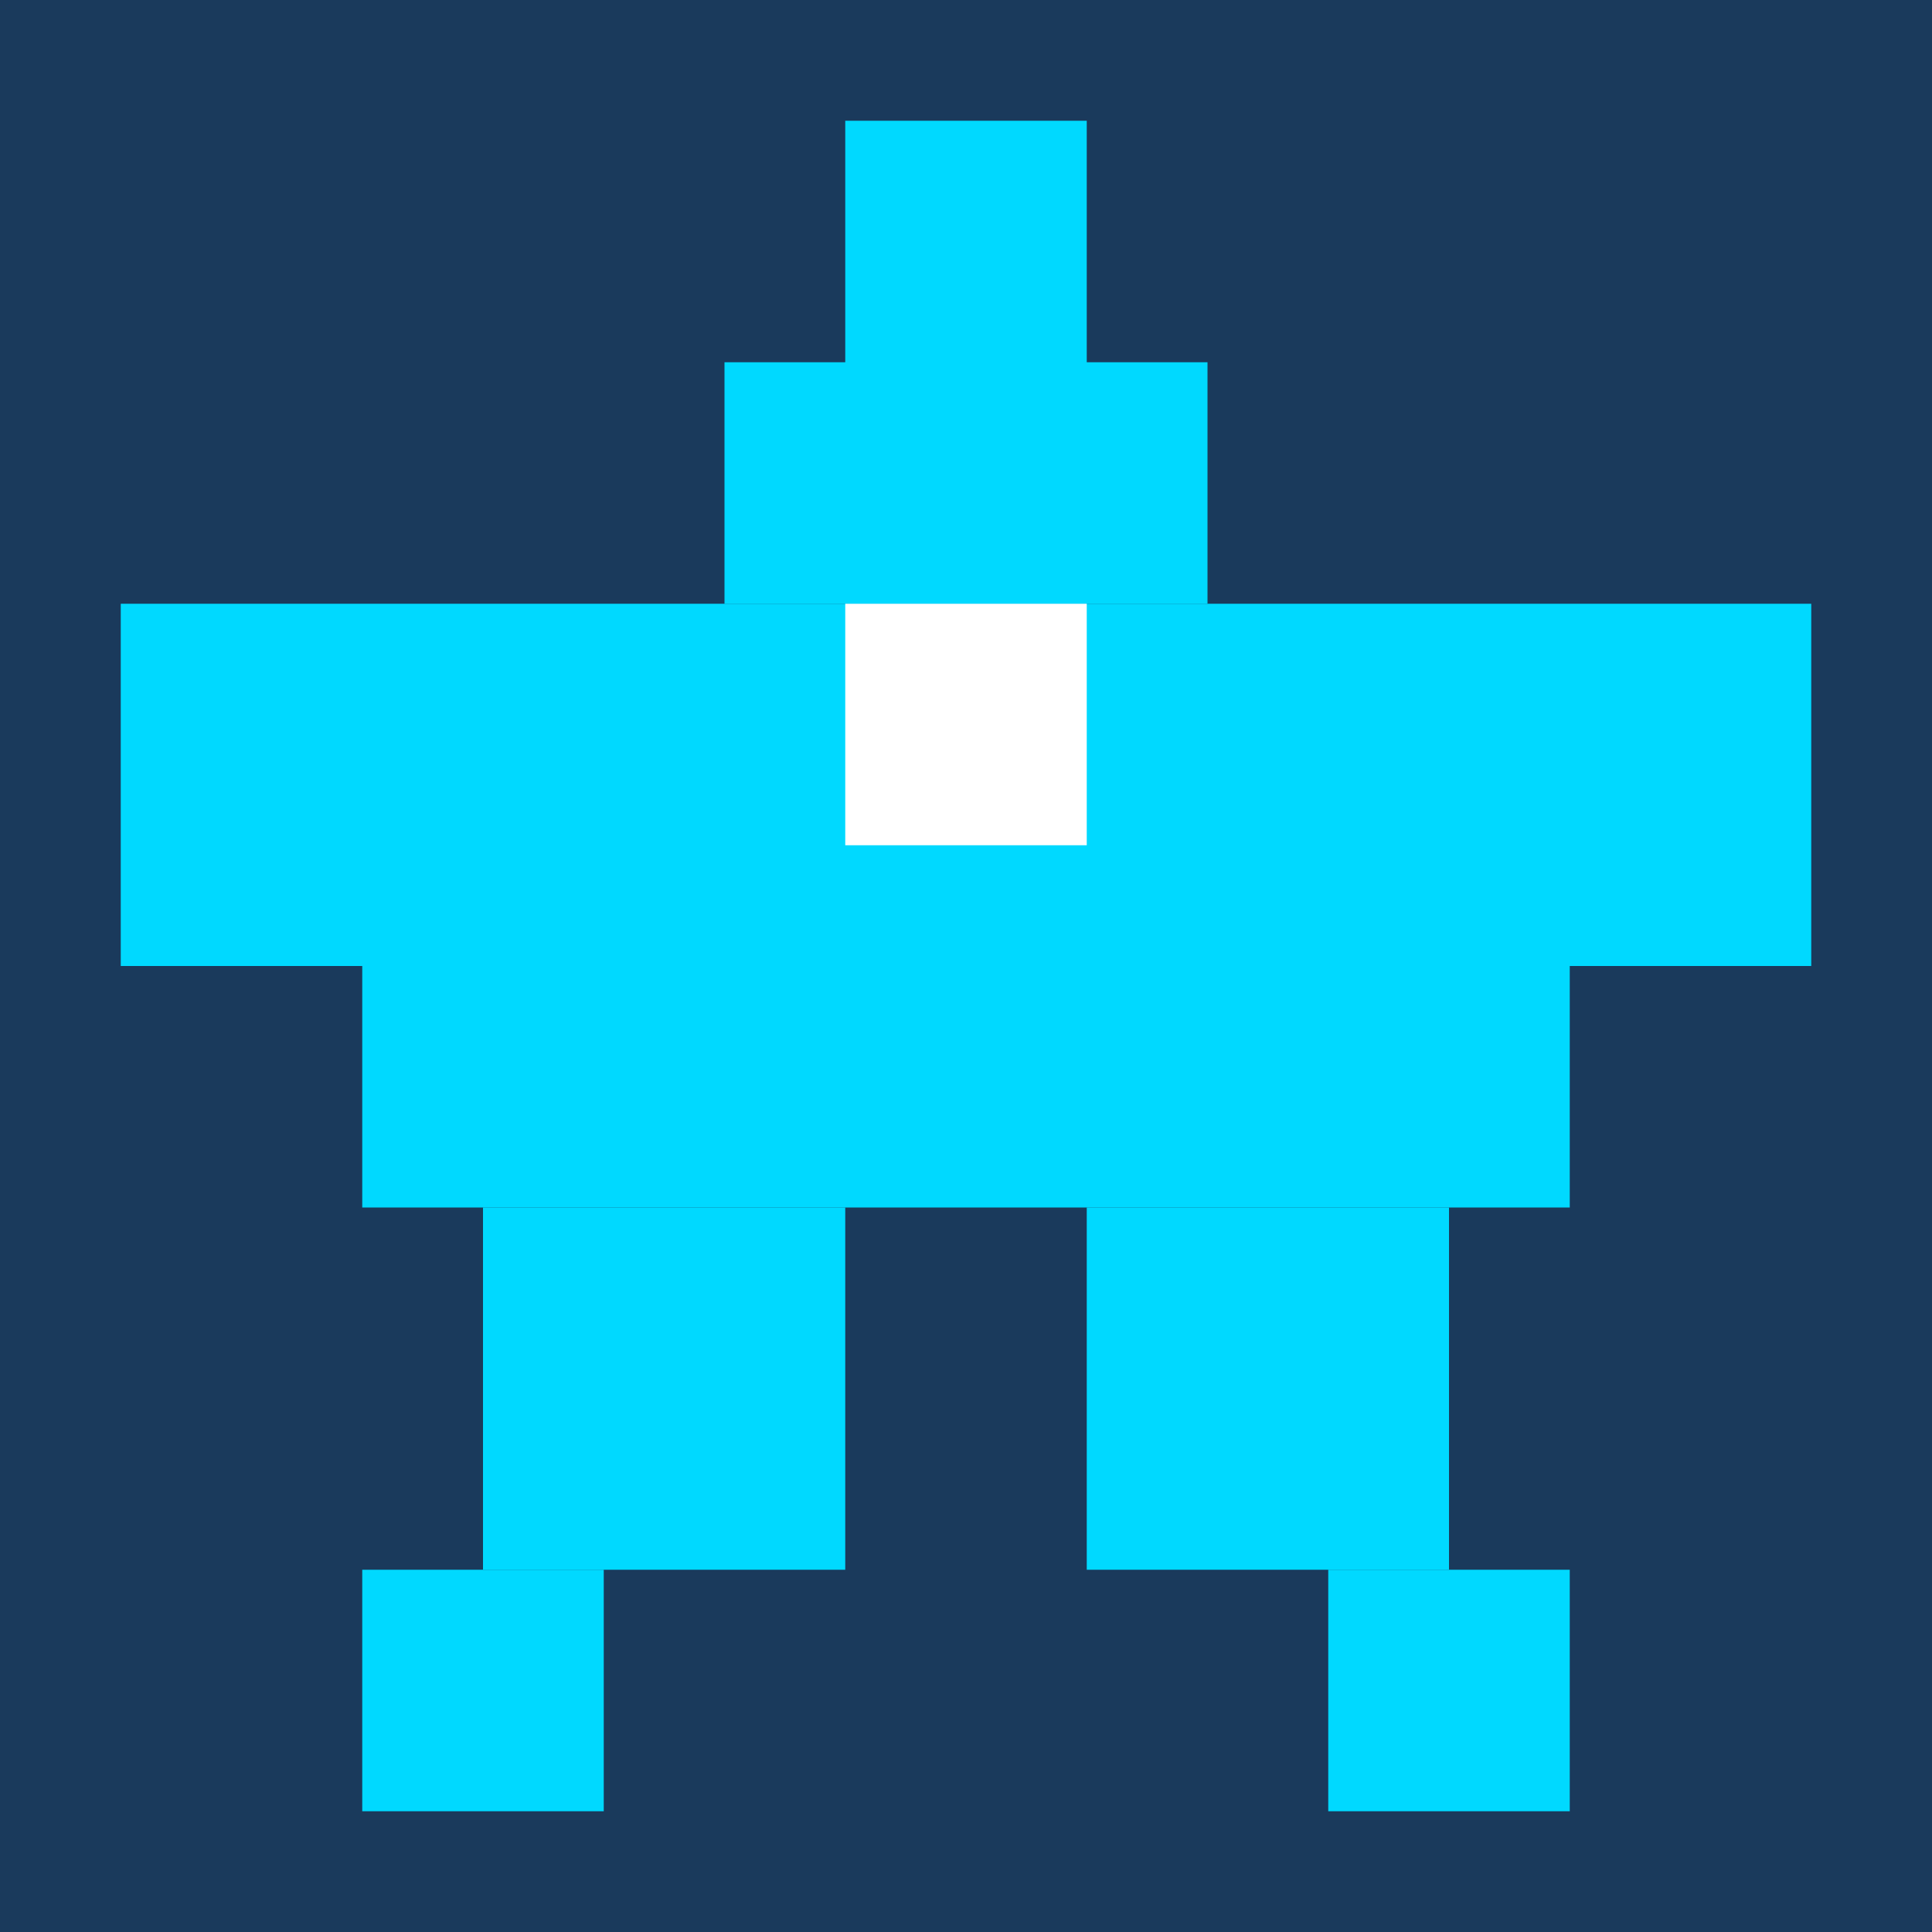
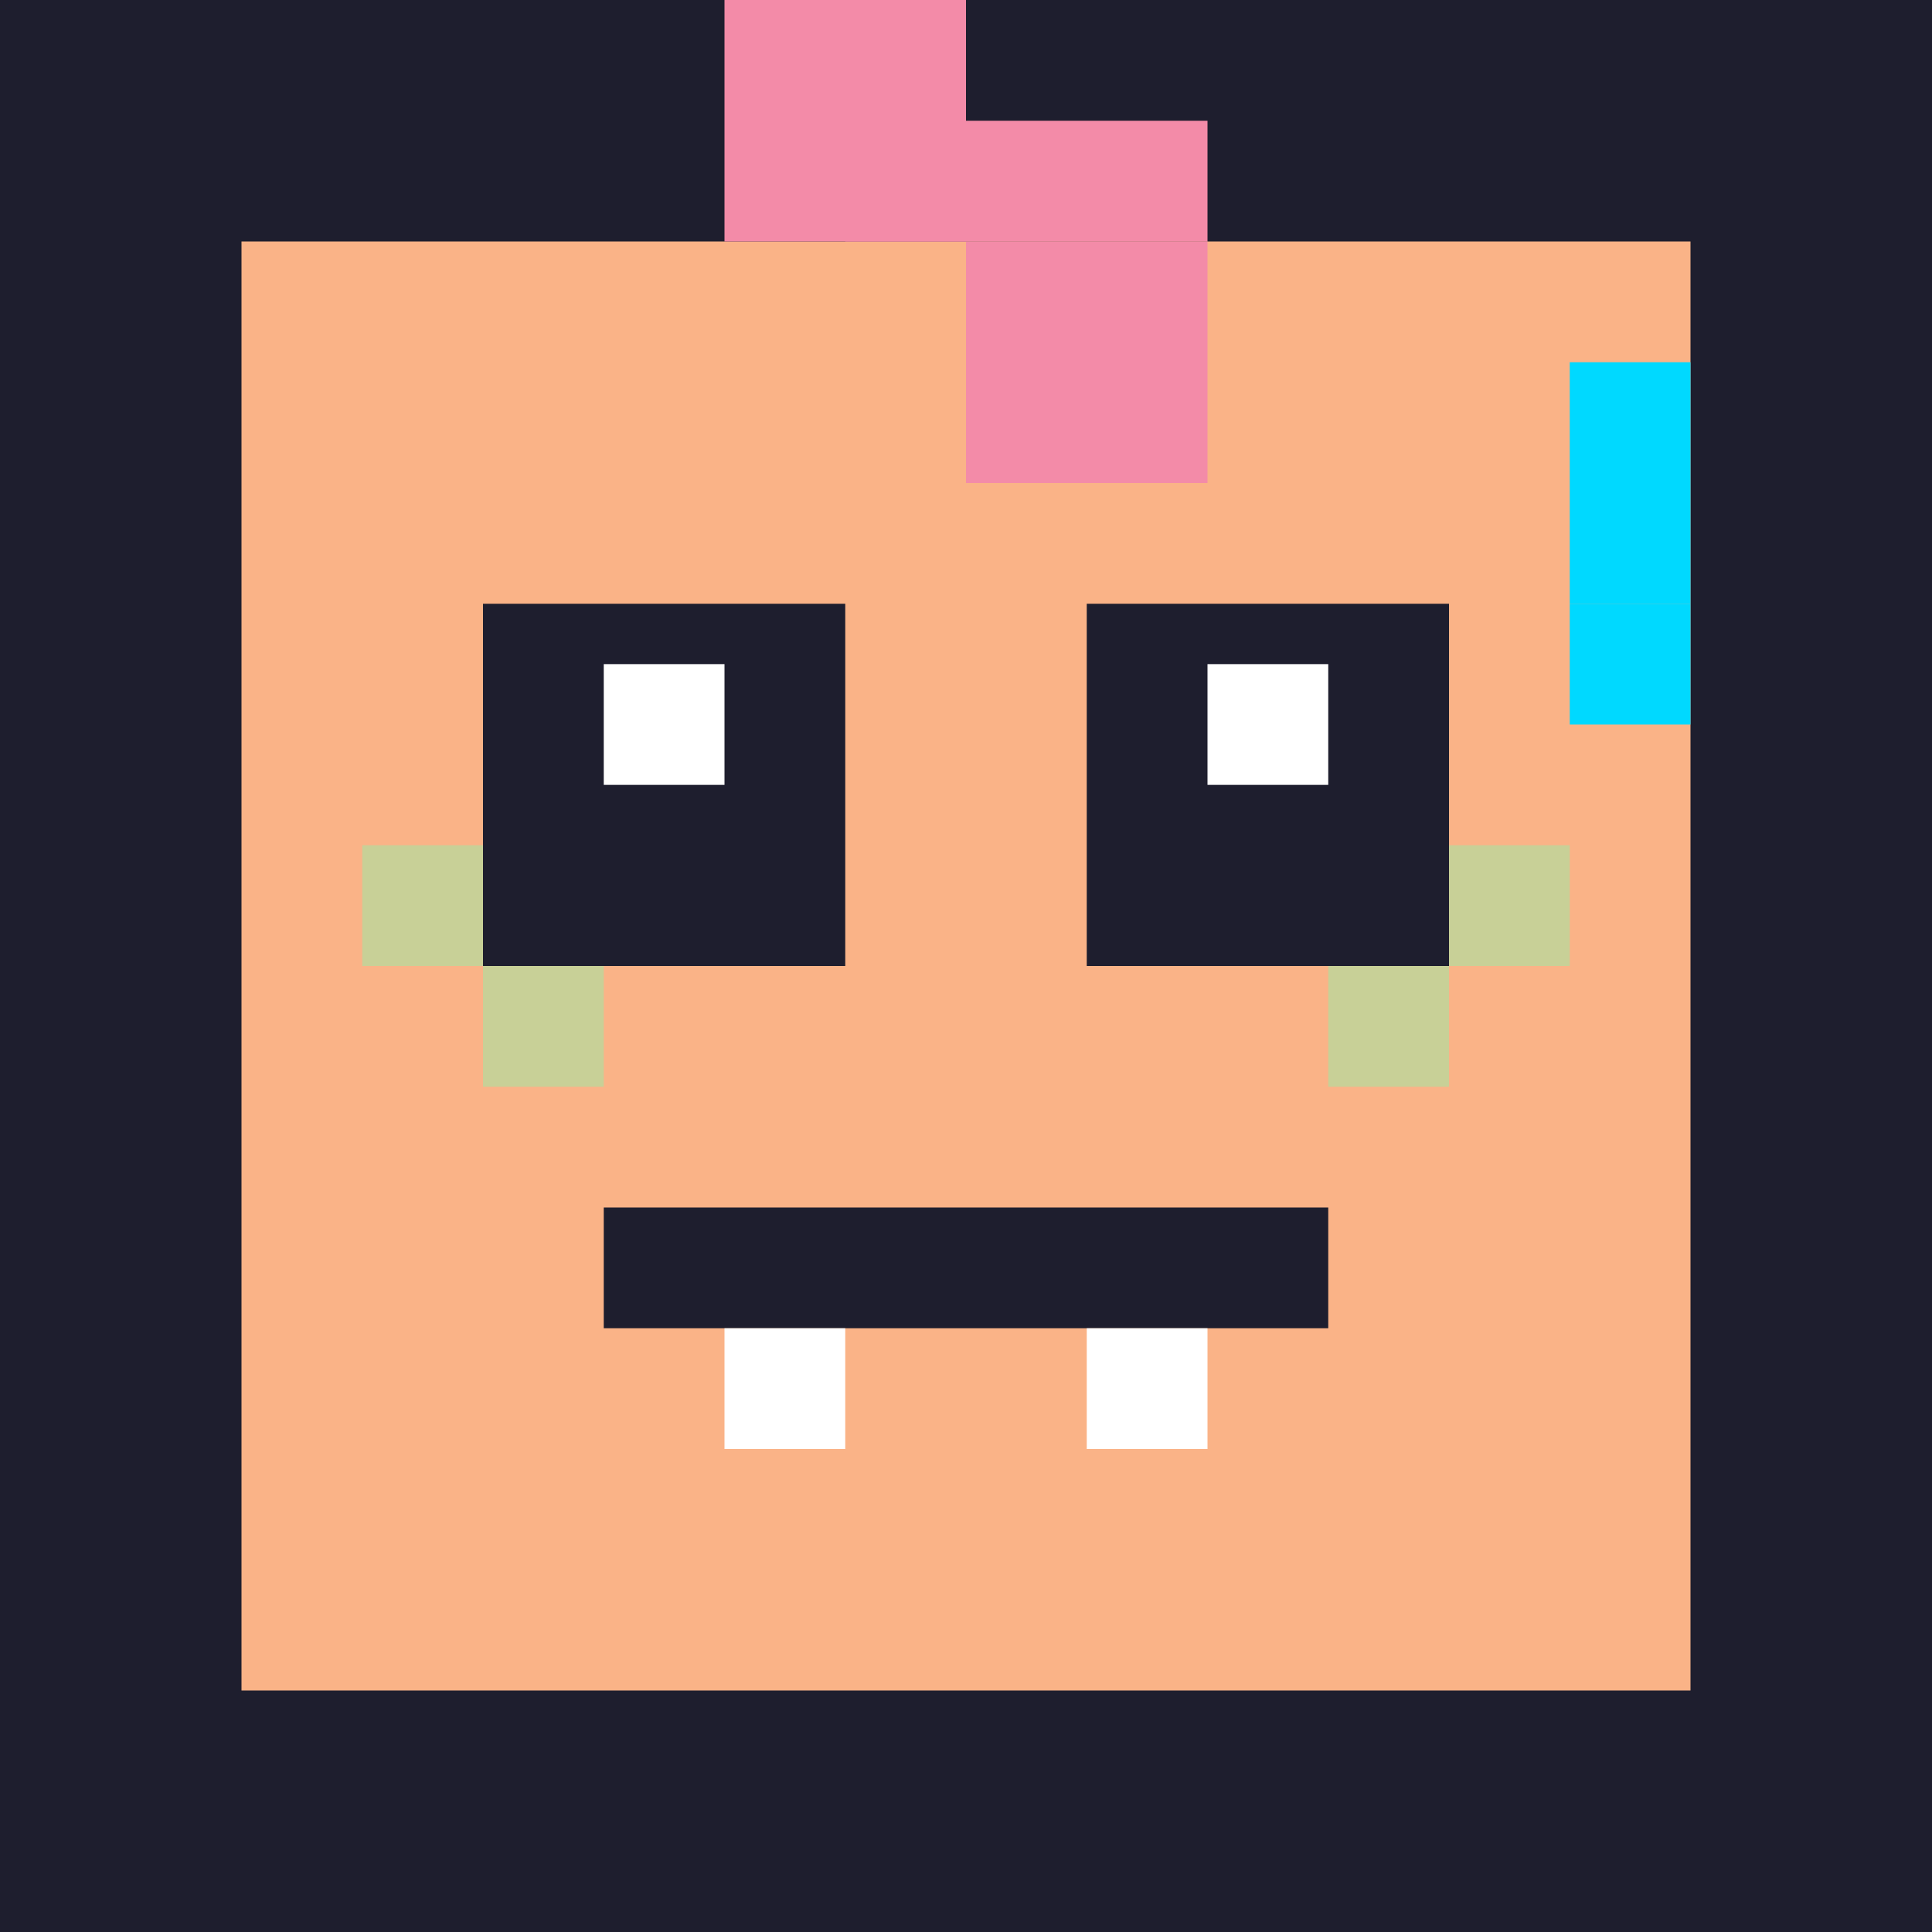
<svg xmlns="http://www.w3.org/2000/svg" viewBox="0 0 32 32">
-   <rect width="32" height="32" fill="#1a3a5c" />
-   <rect x="14" y="2" width="4" height="6" fill="#00d9ff" />
-   <rect x="12" y="6" width="8" height="4" fill="#00d9ff" />
-   <rect x="2" y="10" width="28" height="6" fill="#00d9ff" />
-   <rect x="6" y="16" width="20" height="4" fill="#00d9ff" />
-   <rect x="8" y="20" width="6" height="6" fill="#00d9ff" />
-   <rect x="18" y="20" width="6" height="6" fill="#00d9ff" />
-   <rect x="6" y="26" width="4" height="4" fill="#00d9ff" />
-   <rect x="22" y="26" width="4" height="4" fill="#00d9ff" />
-   <rect x="14" y="10" width="4" height="4" fill="#fff" />
+   <rect width="32" height="32" fill="#1e1e2e" />
+   <rect x="4" y="4" width="24" height="24" fill="#fab387" />
+   <rect x="8" y="10" width="6" height="6" fill="#1e1e2e" />
+   <rect x="18" y="10" width="6" height="6" fill="#1e1e2e" />
+   <rect x="10" y="11" width="2" height="2" fill="#fff" />
+   <rect x="20" y="11" width="2" height="2" fill="#fff" />
+   <rect x="10" y="20" width="12" height="2" fill="#1e1e2e" />
+   <rect x="12" y="22" width="2" height="2" fill="#fff" />
+   <rect x="18" y="22" width="2" height="2" fill="#fff" />
+   <rect x="12" y="0" width="4" height="4" fill="#f38ba8" />
+   <rect x="14" y="2" width="6" height="2" fill="#f38ba8" />
+   <rect x="16" y="4" width="4" height="4" fill="#f38ba8" />
+   <rect x="6" y="14" width="2" height="2" fill="#a6e3a1" opacity="0.6" />
+   <rect x="8" y="16" width="2" height="2" fill="#a6e3a1" opacity="0.6" />
+   <rect x="24" y="14" width="2" height="2" fill="#a6e3a1" opacity="0.6" />
+   <rect x="22" y="16" width="2" height="2" fill="#a6e3a1" opacity="0.6" />
+   <rect x="26" y="6" width="2" height="4" fill="#00d9ff" />
+   <rect x="26" y="10" width="2" height="2" fill="#00d9ff" />
</svg>
